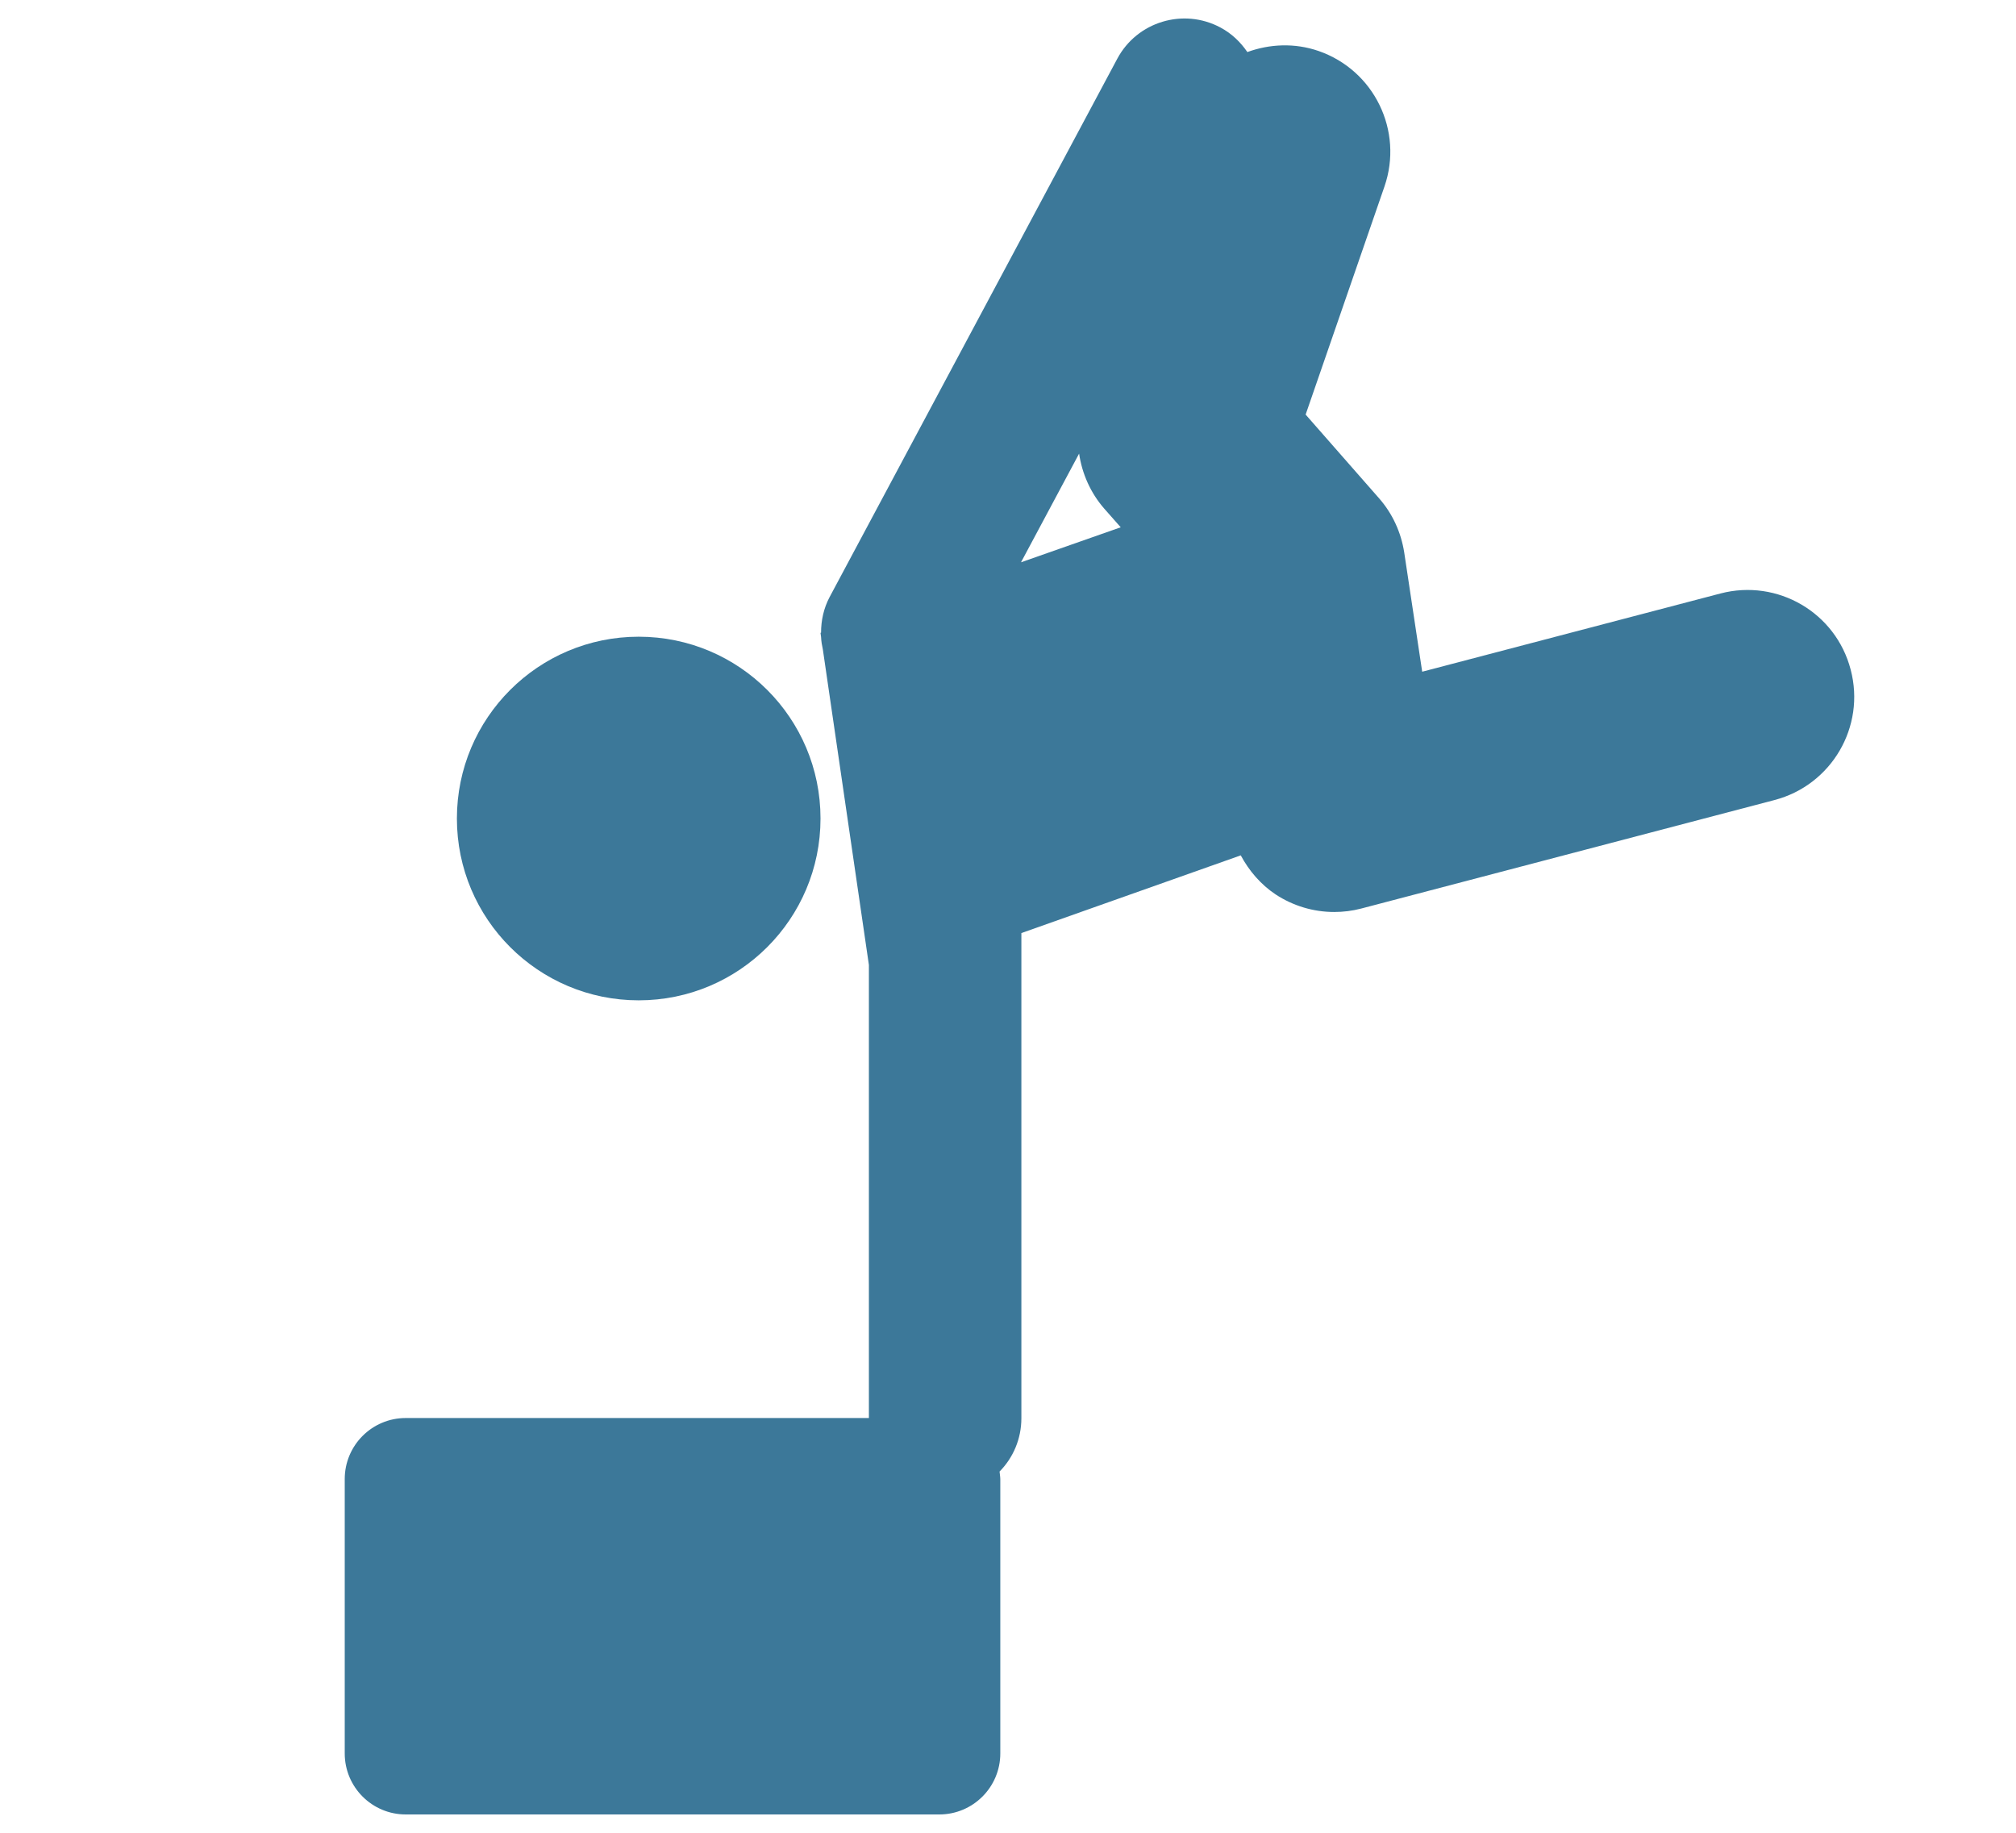
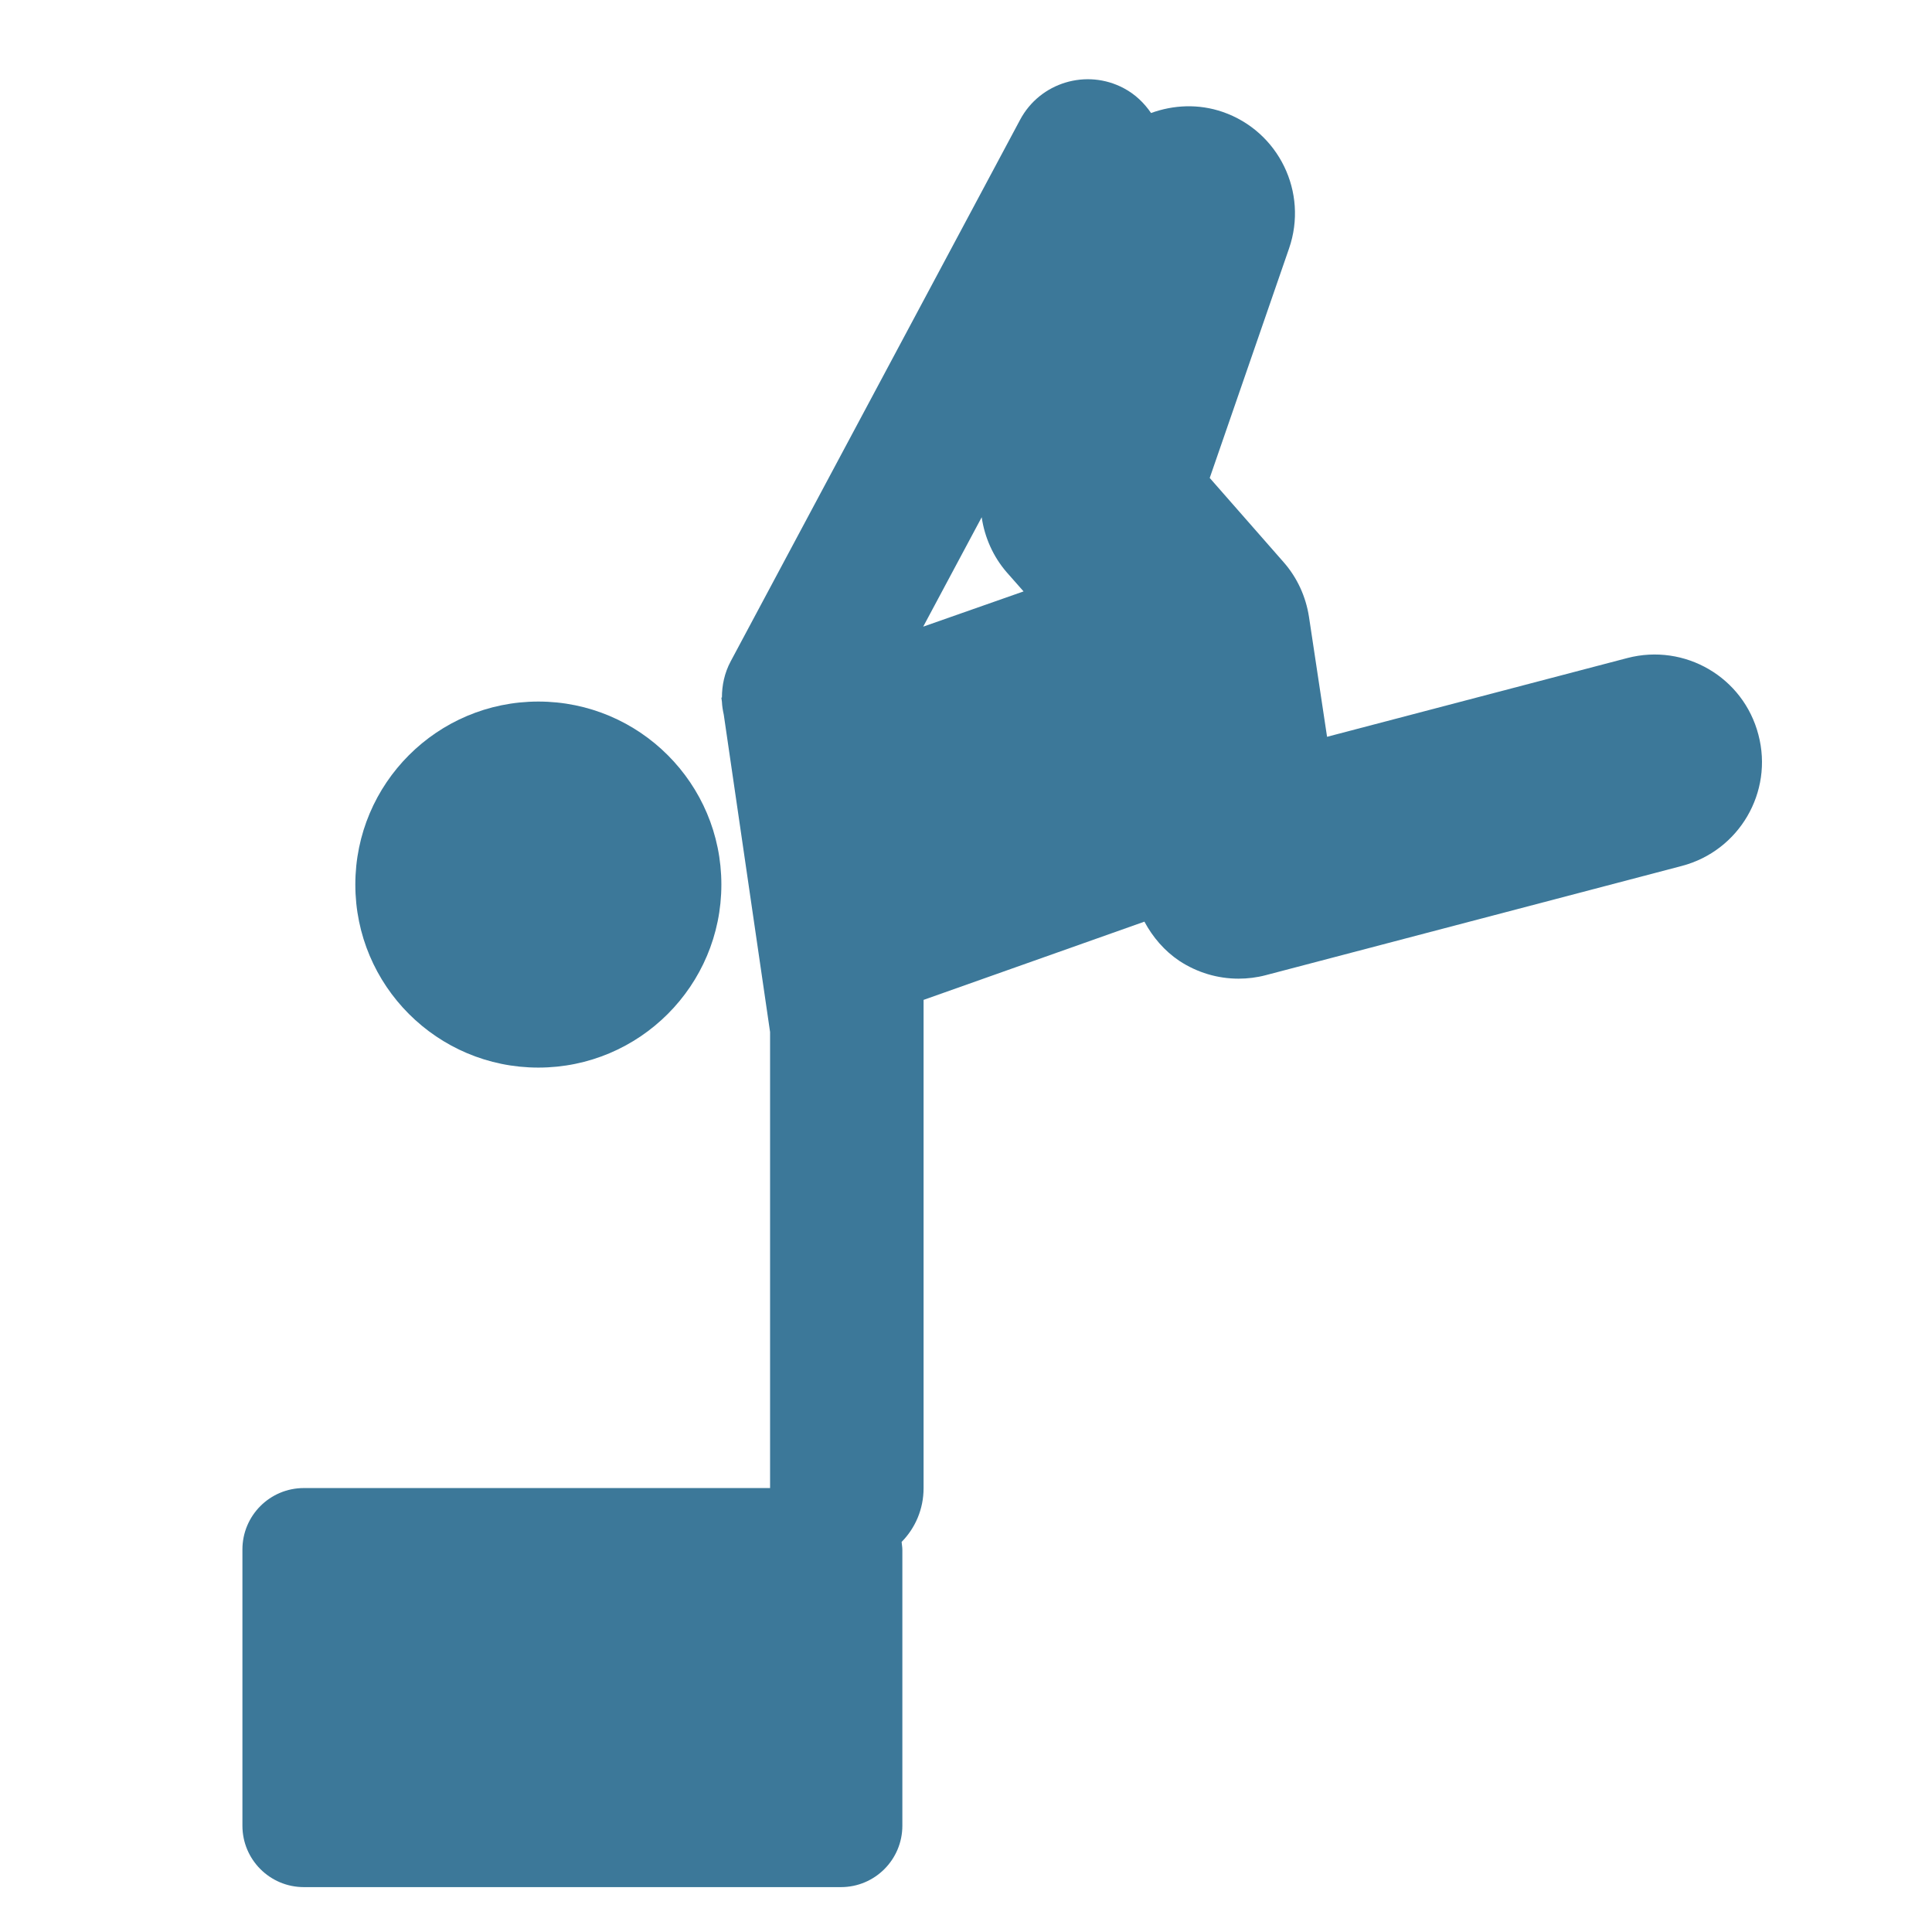
- <svg xmlns="http://www.w3.org/2000/svg" version="1.1" x="0px" y="0px" viewBox="-100 0 1100 1000" enable-background="new 0 0 1000 1000" xml:space="preserve" fill="#3C7899">
-   <g>
-     <circle cx="248.5" cy="446.6" r="99.2" />
-     <path d="M838.8,323.8L676,366.5l-9.8-65c-1.7-11-6.4-21.3-13.8-29.7l-40-45.6l43-124.4c10.5-30.4-5.6-63.5-36-74c-13.1-4.5-26.7-3.8-38.8,0.6c-3.7-5.4-8.5-10.1-14.7-13.4c-20.2-10.8-45.5-3.2-56.3,17.1L352.7,325.7c-3.3,6.2-4.7,12.9-4.7,19.5l-0.3,0.1l0.3,2.2c0.1,2.4,0.5,4.7,1,7l25.1,172v247.2H121.4c-18.4,0-33.3,14.9-33.3,33.3v149.7c0,18.4,14.9,33.3,33.3,33.3h291.1c18.4,0,33.3-14.9,33.3-33.3V807.1c0-1.4-0.3-2.8-0.4-4.2c7.4-7.5,11.9-17.8,11.9-29.1V509.1L577,466.7c4.5,8.4,10.9,15.9,19,21.3c9.6,6.3,20.7,9.6,32,9.6c4.9,0,9.9-0.6,14.8-1.9l225.5-59.2c31.1-8.2,49.7-40,41.5-71.1C901.7,334.2,869.9,315.7,838.8,323.8z M488.8,247.5c1.6,10.9,6.2,21.4,13.7,30l9,10.2l-54.4,19.1L488.8,247.5z" />
+ <svg xmlns="http://www.w3.org/2000/svg" width="80.676mm" height="80.676mm" viewBox="0 0 80.676 80.676" version="1.1" id="svg8">
+   <defs id="defs2" />
+   <g id="layer1" transform="translate(-36.01331,-110.0074)">
+     <rect style="opacity:1;vector-effect:none;fill:none;fill-opacity:1;fill-rule:evenodd;stroke:none;stroke-width:0.1;stroke-linecap:butt;stroke-linejoin:miter;stroke-miterlimit:4;stroke-dasharray:none;stroke-dashoffset:0;stroke-opacity:1" id="rect5477-8-3-6" width="80.676" height="80.676" x="36.013" y="110.007" rx="0" ry="0" />
+     <g style="fill:#3c7899;stroke-width:3.434" id="g4757" transform="matrix(0.07704085,0,0,0.07704085,39.34895,112.5387)">
+       <g id="g4746" style="stroke-width:3.434">
+         <circle id="circle4742" r="99.2" cy="446.6" cx="248.5" style="stroke-width:3.434" />
+         <path id="path4744" d="m 838.8,323.8 -162.8,42.7 -9.8,-65 c -1.7,-11 -6.4,-21.3 -13.8,-29.7 l -40,-45.6 43,-124.4 c 10.5,-30.4 -5.6,-63.5 -36,-74 C 606.3,23.3 592.7,24 580.6,28.4 576.9,23 572.1,18.3 565.9,15 545.7,4.2 520.4,11.8 509.6,32.1 L 352.7,325.7 c -3.3,6.2 -4.7,12.9 -4.7,19.5 l -0.3,0.1 0.3,2.2 c 0.1,2.4 0.5,4.7 1,7 l 25.1,172 V 773.7 H 121.4 c -18.4,0 -33.3,14.9 -33.3,33.3 v 149.7 c 0,18.4 14.9,33.3 33.3,33.3 h 291.1 c 18.4,0 33.3,-14.9 33.3,-33.3 V 807.1 c 0,-1.4 -0.3,-2.8 -0.4,-4.2 7.4,-7.5 11.9,-17.8 11.9,-29.1 V 509.1 L 577,466.7 c 4.5,8.4 10.9,15.9 19,21.3 9.6,6.3 20.7,9.6 32,9.6 4.9,0 9.9,-0.6 14.8,-1.9 l 225.5,-59.2 c 31.1,-8.2 49.7,-40 41.5,-71.1 -8.1,-31.2 -39.9,-49.7 -71,-41.6 z m -350,-76.3 c 1.6,10.9 6.2,21.4 13.7,30 l 9,10.2 -54.4,19.1 z" style="stroke-width:3.434" />
+       </g>
+     </g>
  </g>
</svg>
